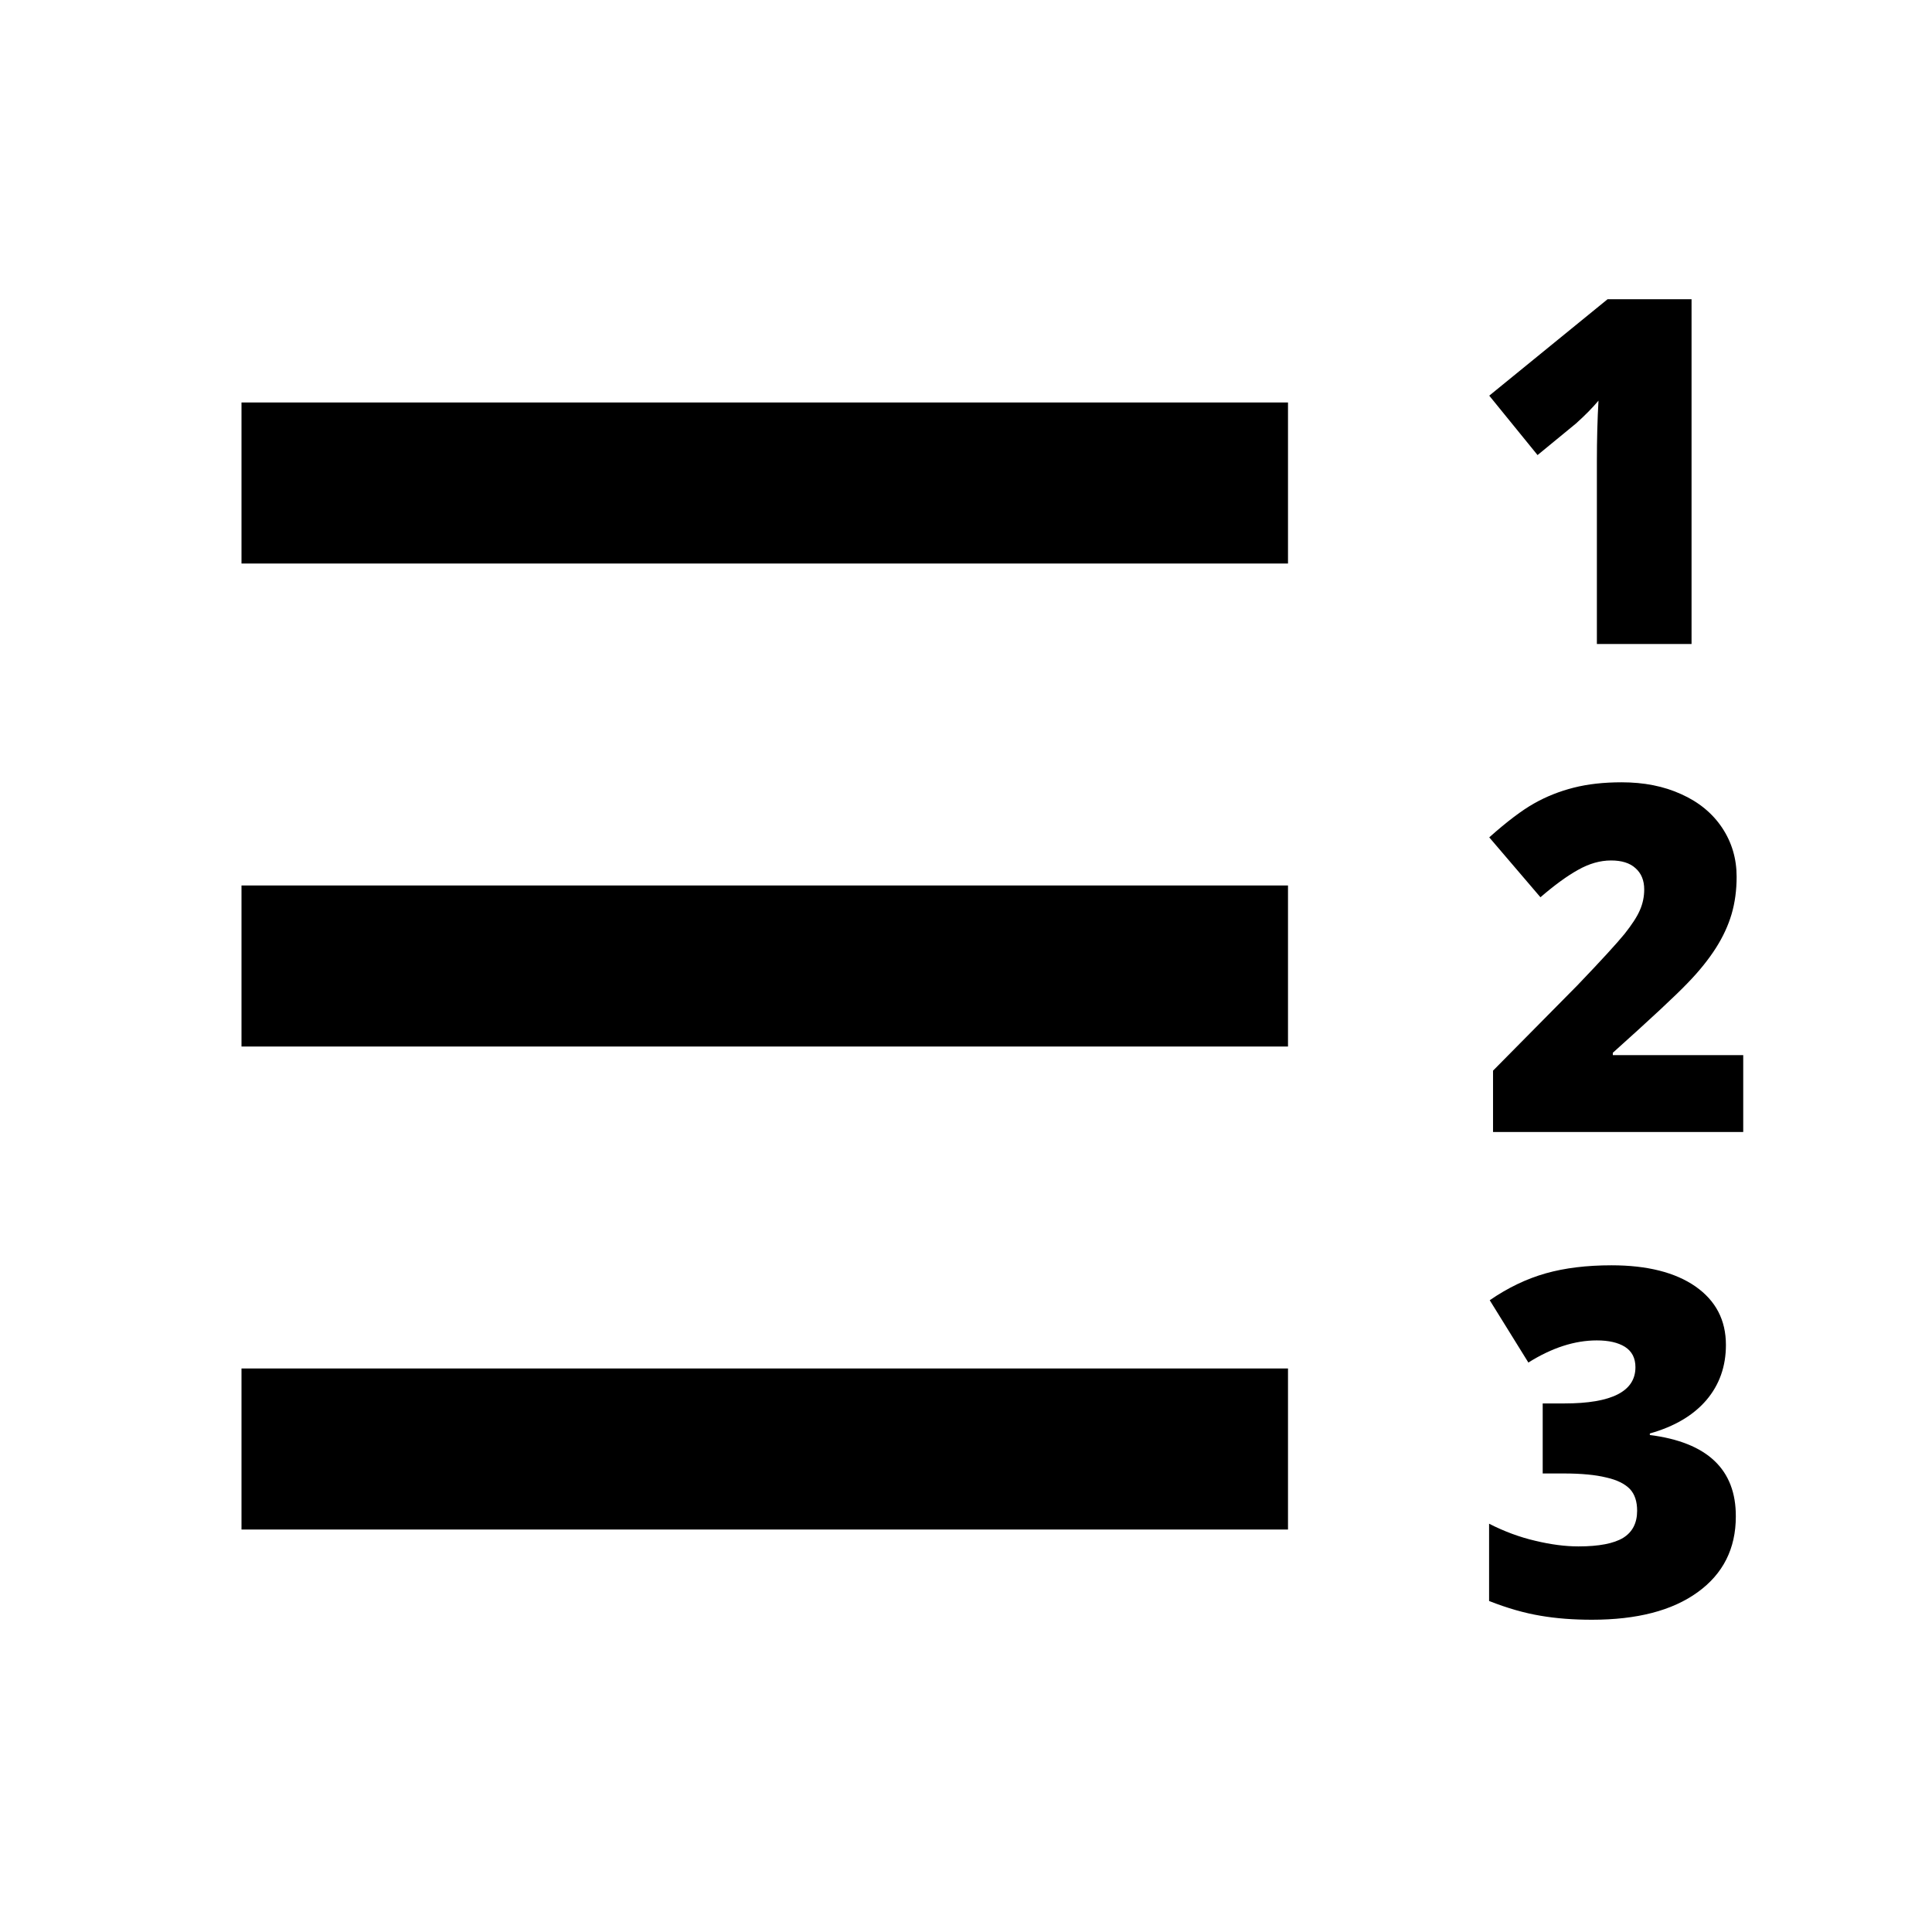
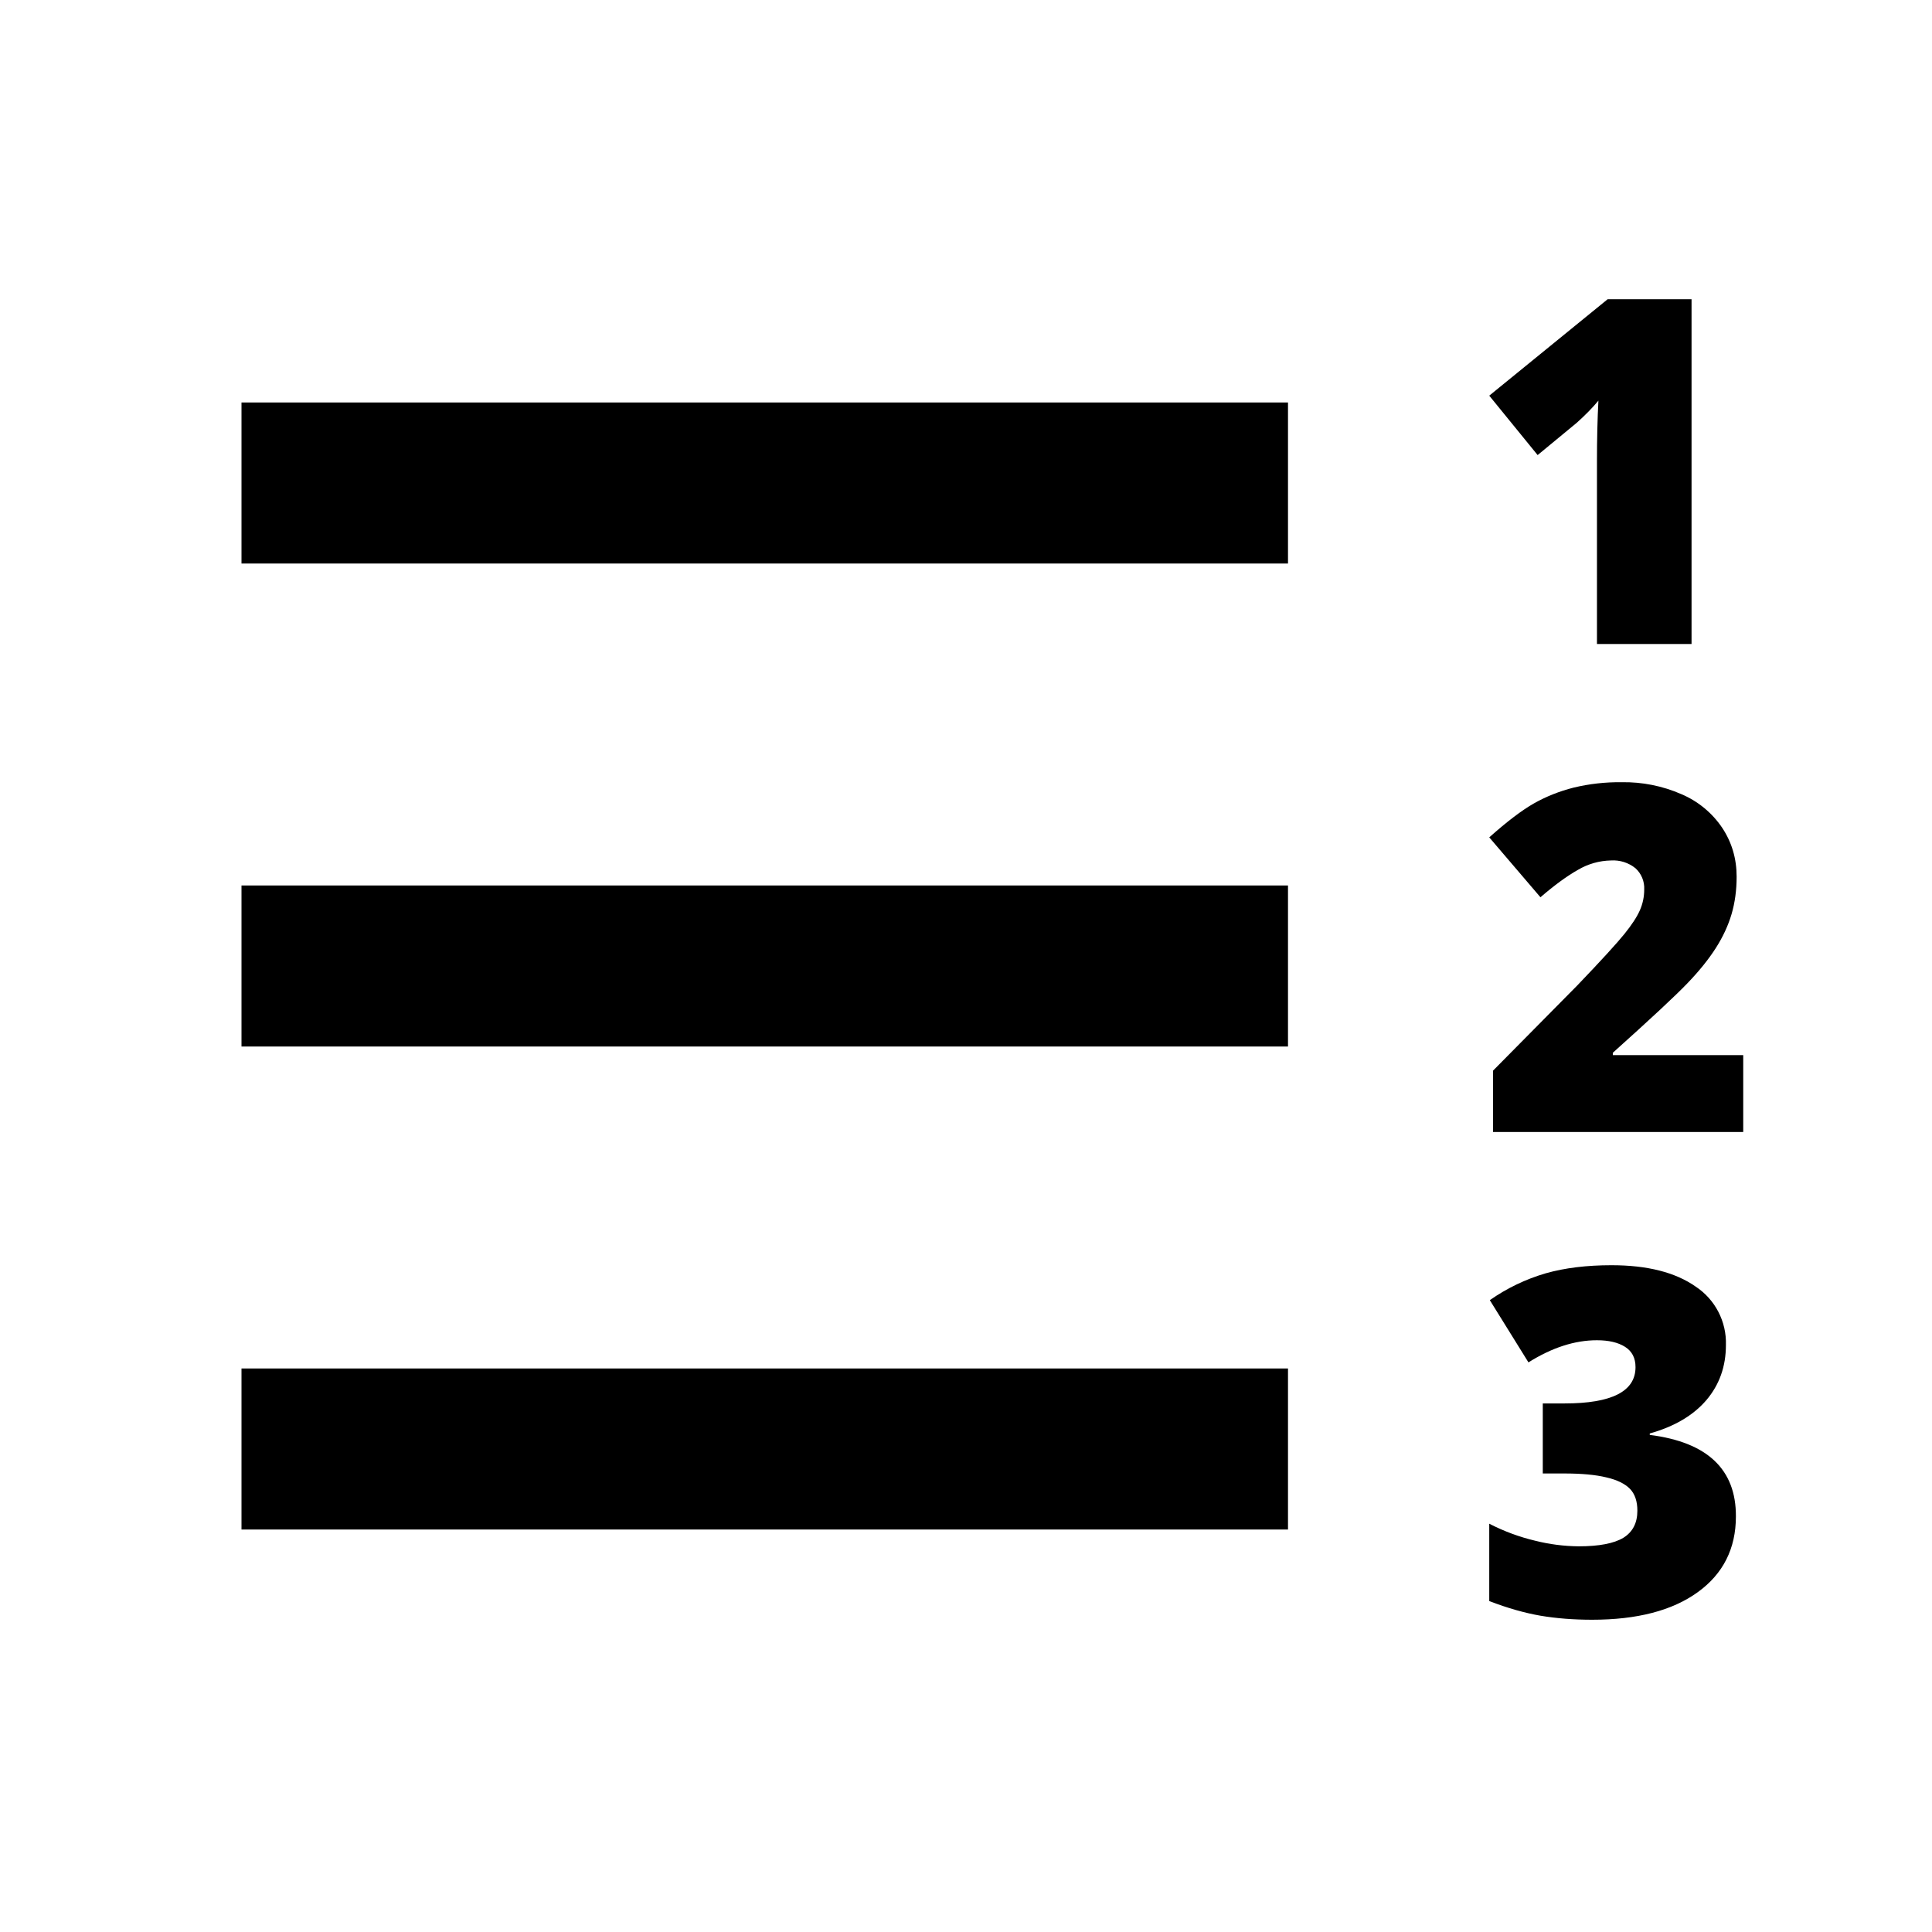
<svg xmlns="http://www.w3.org/2000/svg" viewBox="0 0 24 24">
  <rect x="0" fill="none" width="24" height="24" />
  <g>
-     <path d="M3 19h13v-2H3v2zm0-6h13v-2H3v2zm0-8v2h13V5H3zm16.587.252c.107-.096.197-.188.27-.275-.013.228-.02.48-.02.756V8h1.176V3.717H19.97L18.5 4.915l.6.738.487-.4zm.448 7.826c.475-.426.785-.715.93-.867.146-.15.262-.296.35-.434.088-.138.153-.278.195-.42.042-.143.063-.298.063-.466 0-.225-.06-.427-.18-.608-.12-.18-.29-.32-.507-.417-.218-.1-.465-.148-.742-.148-.22 0-.42.022-.596.067-.177.045-.34.11-.49.195-.15.084-.337.225-.558.422l.636.744c.174-.15.33-.264.467-.34.138-.078.274-.117.41-.117.13 0 .232.03.304.096.072.064.108.152.108.264 0 .09-.018.176-.054.258-.035.082-.1.18-.19.294-.093.114-.288.328-.587.64L18.547 13.3v.762h3.108v-.955h-1.62v-.03zm.46 4.747v-.018c.306-.086.54-.225.702-.414.162-.19.243-.42.243-.685 0-.31-.126-.55-.378-.727-.252-.175-.6-.263-1.043-.263-.308 0-.58.033-.817.1s-.47.178-.696.334l.48.774c.293-.184.576-.275.85-.275.147 0 .263.026.35.08.087.056.13.14.13.253 0 .3-.294.45-.882.45h-.27v.87h.264c.216 0 .392.017.526.05.135.03.232.08.293.143.06.064.09.154.09.27 0 .153-.058.265-.174.337-.116.07-.3.106-.555.106-.163 0-.342-.023-.537-.07-.194-.045-.385-.116-.573-.212v.96c.228.09.44.15.637.183.196.034.41.05.64.05.56 0 .998-.113 1.314-.342.316-.228.474-.542.474-.94.003-.585-.355-.923-1.07-1.013z" />
+     <path d="M3 19h13v-2H3v2zm0-6h13v-2H3v2zm0-8v2h13V5H3zm16.587.252c.107-.096.197-.188.269-.275-.012.228-.018.48-.018.756V8h1.175V3.717h-1.042L18.5 4.915l.601.738.486-.401zm.448 7.826c.475-.426.785-.715.93-.867.146-.152.262-.297.35-.435.088-.138.153-.278.195-.42.042-.143.063-.298.063-.466 0-.225-.06-.427-.18-.608a1.153 1.153 0 00-.507-.417 1.775 1.775 0 00-.742-.148 2.42 2.42 0 00-.596.067c-.177.045-.34.11-.491.195-.15.085-.336.226-.557.423l.636.744c.174-.15.33-.264.467-.341a.835.835 0 01.409-.116.44.44 0 01.305.097.335.335 0 01.108.264c0 .09-.018.176-.054.258-.036.082-.1.18-.192.294-.092.114-.287.328-.586.64L18.547 13.3v.762h3.108v-.955h-1.62v-.029zm.459 4.747v-.018c.307-.086.541-.225.703-.414.162-.191.243-.419.243-.685a.839.839 0 00-.378-.727c-.252-.176-.6-.264-1.043-.264-.307 0-.579.033-.816.1a2.363 2.363 0 00-.696.334l.48.773c.293-.184.576-.275.85-.275.147 0 .263.027.35.082.087.055.13.139.13.252 0 .301-.294.451-.882.451h-.27v.87h.264c.217 0 .393.016.527.049.135.031.232.08.293.143.061.064.091.154.091.271 0 .152-.058.264-.174.336-.116.07-.301.106-.555.106a2.3 2.3 0 01-.538-.069 2.502 2.502 0 01-.573-.212v.961c.228.088.441.148.637.182.196.033.41.05.64.05.561 0 .998-.114 1.314-.343.315-.228.473-.542.473-.94.003-.585-.355-.923-1.07-1.013z" />
  </g>
</svg>
